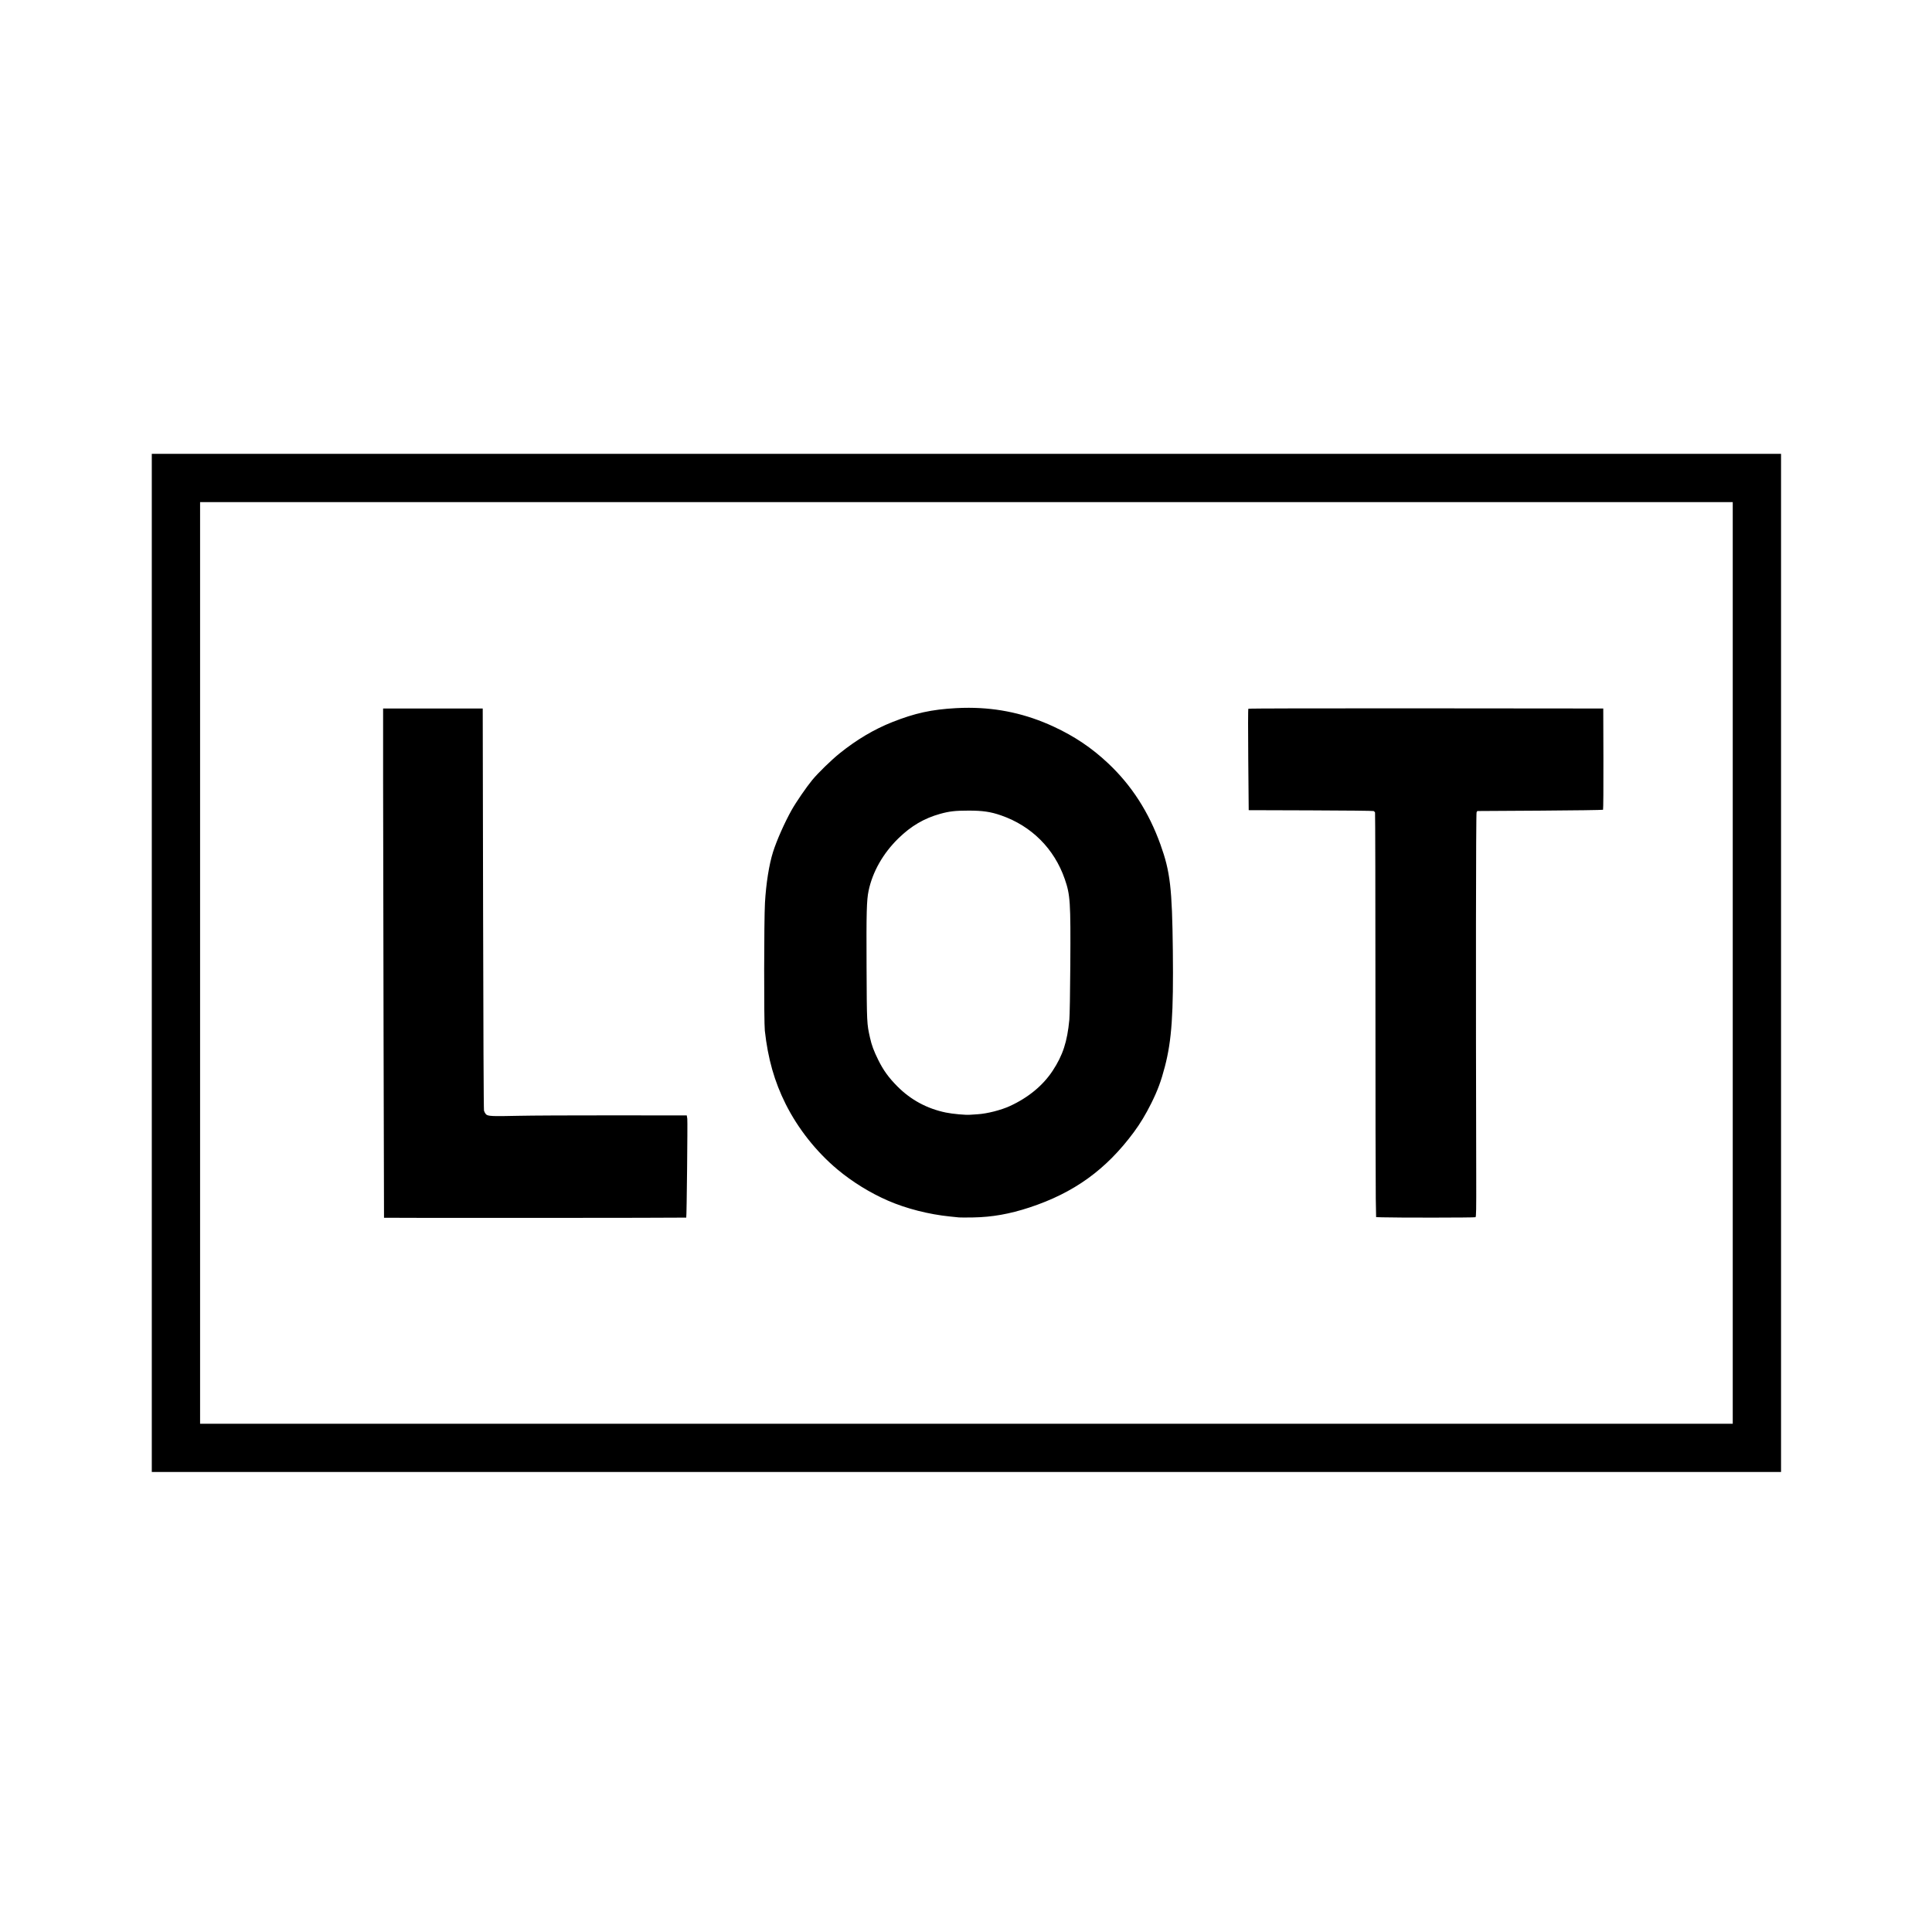
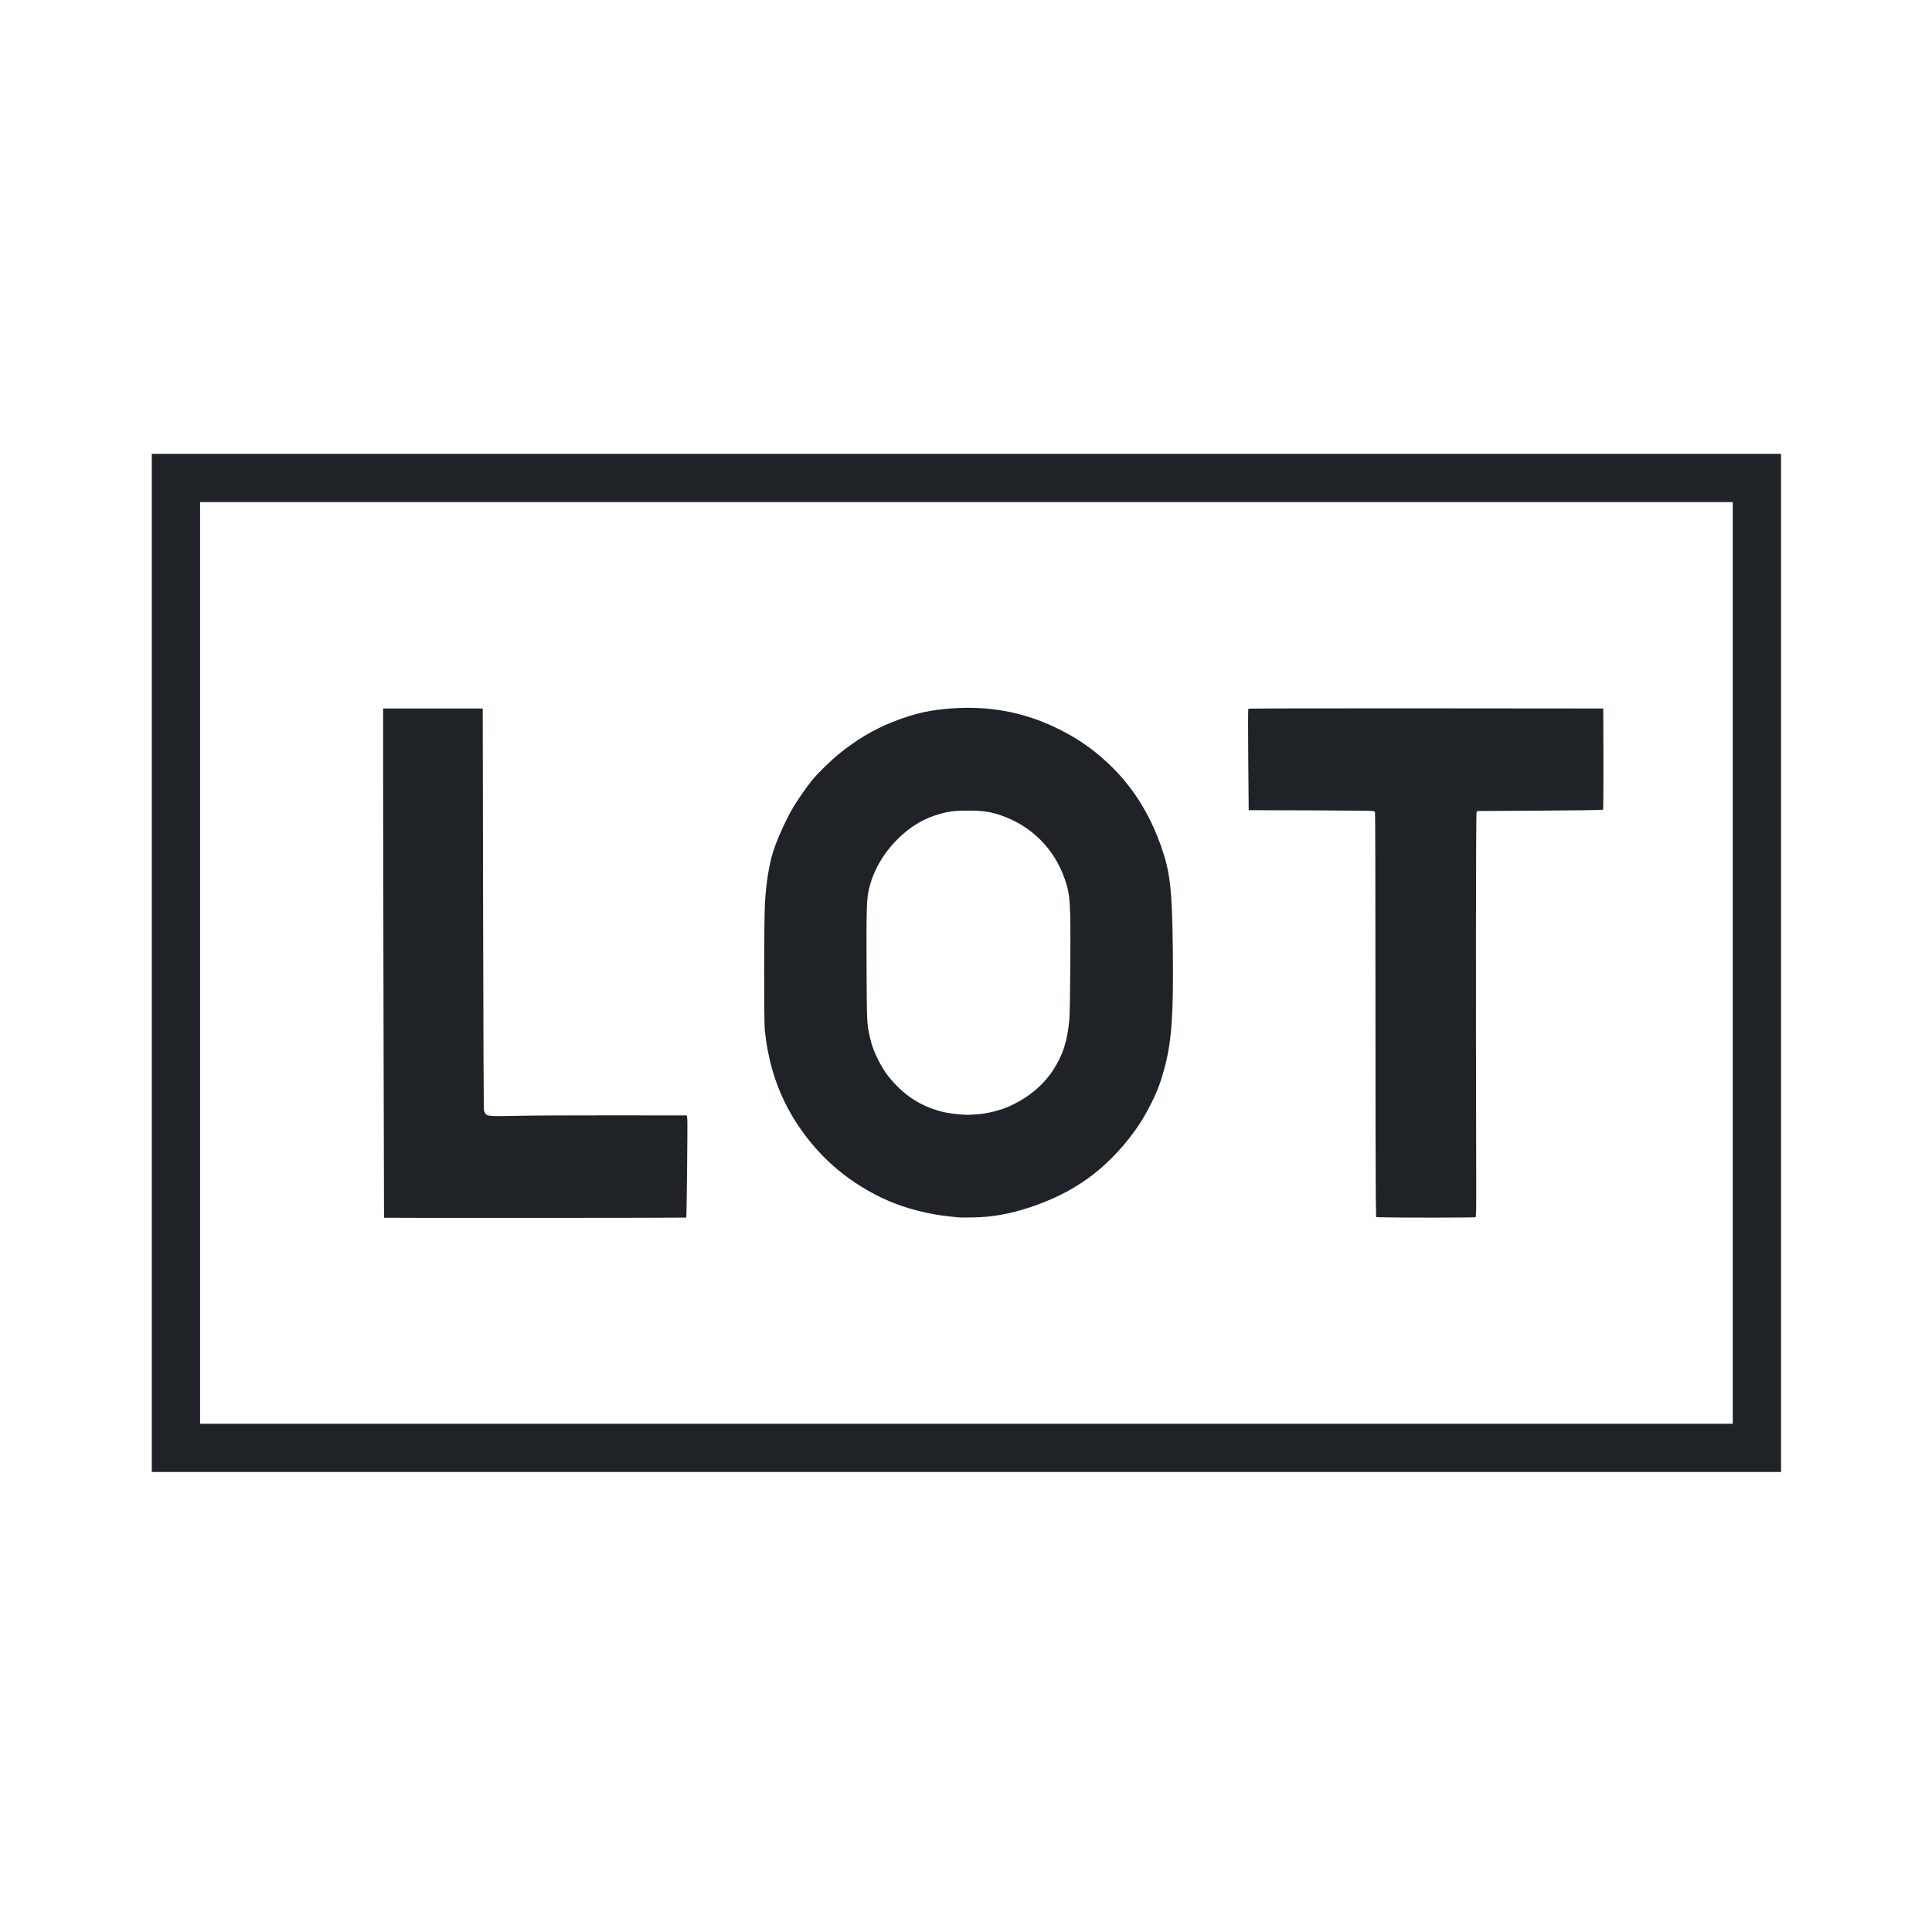
<svg xmlns="http://www.w3.org/2000/svg" width="200" height="200" version="1.1" viewBox="0 0 200 200" xml:space="preserve">
+   <style>svg{fill:currentColor;color:#1f2328}@media(prefers-color-scheme:dark){svg{color:#e6edf3}}</style>
  <g fill="none">
    <g stroke="transparent" stroke-width="3">
      <path d="m0 16v-16h16" />
      <path d="m200 16v-16h-16" />
      <path d="m0 184v16h16" />
      <path d="m200 184v16h-16" />
    </g>
  </g>
  <path d="m15.713 46.98v105.4h168.66v-105.4h-168.66zm5 5h158.66v95.405h-158.66v-95.405zm79.586 21.291c-0.442-1e-3 -0.887 0.011-1.338 0.036-2.518 0.137-4.265 0.52-6.594 1.445-1.893 0.752-3.686 1.817-5.443 3.23-0.874 0.704-2.231 2.024-2.844 2.768-0.603 0.732-1.674 2.292-2.131 3.105-0.723 1.288-1.546 3.144-1.924 4.34-0.411 1.303-0.721 3.25-0.837 5.274-0.101 1.747-0.112 12.334-0.014 13.219 0.32 2.904 0.995 5.282 2.162 7.609 1.276 2.544 3.164 4.929 5.355 6.764 1.545 1.292 3.386 2.428 5.25 3.238 1.88 0.817 4.219 1.413 6.403 1.633 0.378 0.038 0.786 0.08 0.906 0.093v2e-3c0.12 0.014 0.795 0.015 1.5 2e-3 1.956-0.034 3.767-0.355 5.82-1.031 4.614-1.518 7.943-3.924 10.815-7.81 0.659-0.893 1.222-1.826 1.803-2.995 0.654-1.316 1.012-2.284 1.404-3.791 0.706-2.715 0.894-5.46 0.82-11.996-0.073-6.473-0.272-8.169-1.279-10.972-1.211-3.369-2.989-6.131-5.418-8.416-1.698-1.598-3.481-2.798-5.653-3.803-2.805-1.299-5.673-1.937-8.763-1.944zm47.33 0.057c-11.066-9e-3 -18.364 7e-3 -18.399 0.041-0.034 0.035-0.039 2.128-0.011 5.279l0.047 5.221 6.414 0.02c3.527 0.01 6.462 0.042 6.519 0.07 0.058 0.028 0.122 0.097 0.145 0.154 0.022 0.058 0.041 8.642 0.041 19.075 0 10.432 0.016 19.832 0.035 20.888l0.035 1.92 0.631 0.02c1.51 0.048 9.577 0.04 9.656-0.01 0.073-0.046 0.085-0.743 0.076-4.297-0.049-19.585-0.031-37.502 0.037-37.621l0.077-0.131 6.482-0.039c3.565-0.022 6.504-0.063 6.533-0.092s0.046-2.399 0.037-5.267l-0.015-5.215-18.34-0.016zm-107.97 0.016v7.406c0 4.073 0.021 15.928 0.047 26.344 0.026 10.415 0.047 18.951 0.047 18.968-1e-3 0.031 31.258 0.015 31.287-0.015 0.047-0.048 0.151-9.951 0.108-10.235l-0.053-0.343-7.592-8e-3c-4.176-4e-3 -8.62 0.017-9.875 0.047-2.737 0.064-3.144 0.044-3.334-0.174-0.074-0.085-0.16-0.244-0.191-0.354-0.034-0.117-0.073-8.673-0.094-20.918l-0.037-20.718h-5.157-5.156zm60.625 10.57c1.452 0 2.267 0.12 3.35 0.496 3.149 1.093 5.501 3.444 6.59 6.59 0.57 1.648 0.615 2.338 0.574 8.881-0.018 2.867-0.06 5.266-0.1 5.681-0.219 2.291-0.676 3.686-1.73 5.286-1.005 1.525-2.52 2.775-4.428 3.652-0.906 0.417-2.356 0.786-3.318 0.846-0.31 0.019-0.661 0.042-0.781 0.052-0.473 0.041-1.82-0.082-2.536-0.23-1.94-0.402-3.613-1.305-4.998-2.695-0.911-0.915-1.463-1.678-1.994-2.754-0.467-0.947-0.677-1.515-0.853-2.305-0.326-1.462-0.326-1.455-0.354-7.352-0.026-5.629 8e-3 -6.878 0.209-7.841 0.412-1.975 1.503-3.893 3.098-5.446 1.306-1.271 2.648-2.06 4.295-2.521 0.963-0.27 1.572-0.339 2.976-0.34z" />
</svg>
